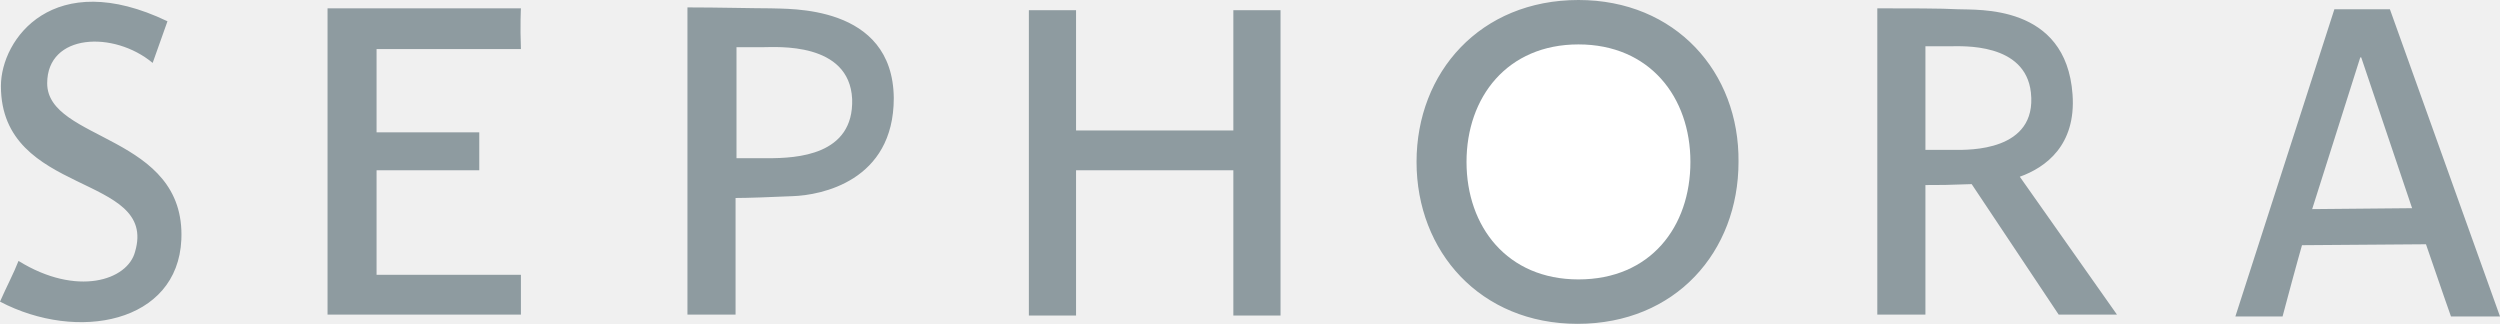
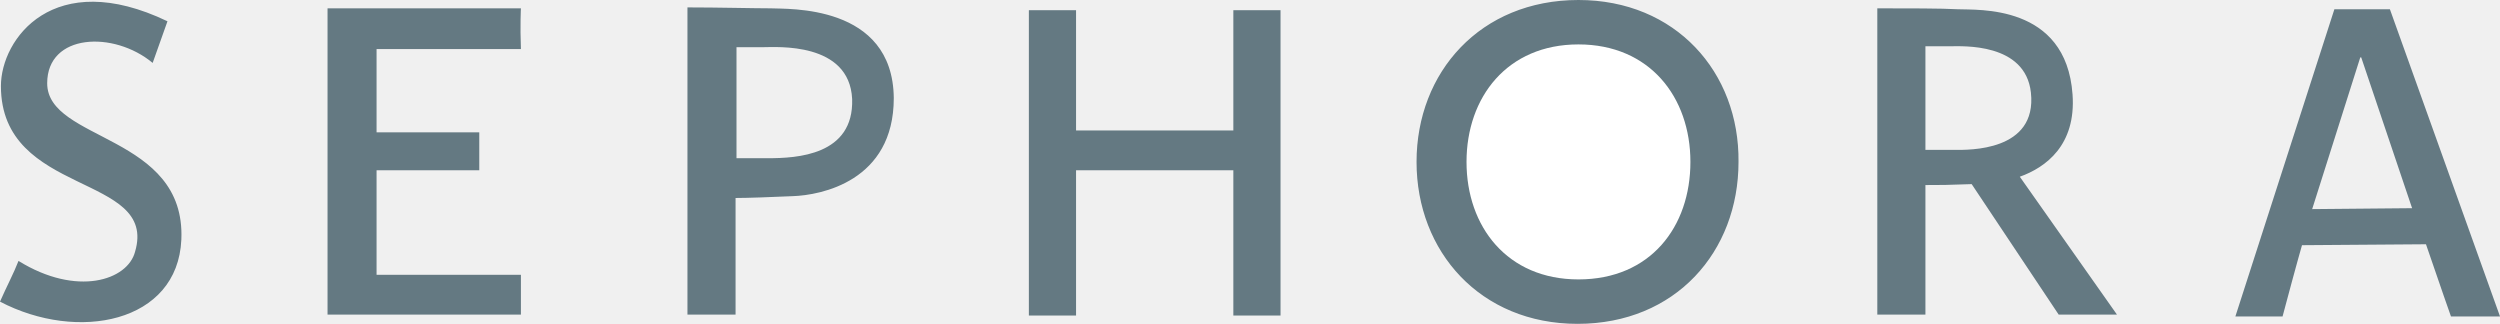
<svg xmlns="http://www.w3.org/2000/svg" viewBox="-0.453 5.666 612.453 79.334" alt="Sephora" class="sg logo">
-   <path fill="#8e9ba0" d="M40.573 10.88s-.227.68-3.626 10.2c-9.52-7.933-25.84-7.253-25.84 4.987 0 14.28 34 12.467 32.867 38.307-.907 20.4-25.387 25.16-44.427 15.188 1.586-3.627 3.4-7.025 4.533-9.975 14.28 8.84 26.747 4.762 28.56-2.268C38.307 48.052-.227 53.945-.227 26.745c0-11.56 12.92-29.24 40.8-15.866zM79.787 7.707h47.374s-.226 4.08 0 9.974H91.8v20.4h25.16v9.293H91.8v25.612h35.36v9.748H79.788V7.707zM187.68 44.426h-7.706v-27.2h6.573c3.173 0 21.08-1.36 21.76 12.693.453 13.826-13.6 14.506-20.626 14.506zm.68-36.72c-4.08 0-12.92-.227-20.4-.227v75.253h11.786V54.17c2.947 0 9.067-.226 14.054-.452 6.8-.227 24.707-3.627 24.707-24.026-.227-23.12-26.067-21.76-30.148-21.985zM478.493 42.386h-7.253V17h6.12c2.945 0 18.358-.908 19.72 11.332 1.587 14.508-15.413 14.054-18.587 14.054zm25.387 40.347h14.28l-23.8-33.773c6.346-2.268 13.824-7.707 12.92-20.174-1.587-22.213-23.346-20.626-28.106-20.853-3.854-.227-12.468-.227-19.722-.227v75.027h11.787V51c3.853 0 5.212 0 11.332-.228l21.308 31.96zM301.693 37.626V8.16h11.56v74.8h-11.56V47.373H263.16V82.96H251.6V8.16h11.56v29.466M386.24 5.666c-24.025 0-39.667 17.68-39.667 39.667 0 21.986 15.642 39.667 39.44 39.667 24.025 0 39.438-17.68 39.438-39.667.23-21.986-15.41-39.667-39.21-39.667zm179.746 51.228l24.48-.228-12.467-36.946h-.227l-11.787 37.174zm5.44-48.96h13.602L612 83.186h-12.014s-2.72-7.707-6.12-17.68l-30.373.227s-1.133 3.854-4.76 17.453h-11.56l24.254-75.254z" />
+   <path fill="#647982" d="M40.573 10.88s-.227.68-3.626 10.2c-9.52-7.933-25.84-7.253-25.84 4.987 0 14.28 34 12.467 32.867 38.307-.907 20.4-25.387 25.16-44.427 15.188 1.586-3.627 3.4-7.025 4.533-9.975 14.28 8.84 26.747 4.762 28.56-2.268C38.307 48.052-.227 53.945-.227 26.745c0-11.56 12.92-29.24 40.8-15.866zM79.787 7.707h47.374s-.226 4.08 0 9.974H91.8v20.4h25.16v9.293H91.8v25.612h35.36v9.748H79.788V7.707zM187.68 44.426h-7.706v-27.2h6.573c3.173 0 21.08-1.36 21.76 12.693.453 13.826-13.6 14.506-20.626 14.506zm.68-36.72c-4.08 0-12.92-.227-20.4-.227v75.253h11.786V54.17c2.947 0 9.067-.226 14.054-.452 6.8-.227 24.707-3.627 24.707-24.026-.227-23.12-26.067-21.76-30.148-21.985zM478.493 42.386h-7.253V17h6.12c2.945 0 18.358-.908 19.72 11.332 1.587 14.508-15.413 14.054-18.587 14.054zm25.387 40.347h14.28l-23.8-33.773c6.346-2.268 13.824-7.707 12.92-20.174-1.587-22.213-23.346-20.626-28.106-20.853-3.854-.227-12.468-.227-19.722-.227v75.027h11.787V51c3.853 0 5.212 0 11.332-.228l21.308 31.96zM301.693 37.626V8.16h11.56v74.8h-11.56V47.373H263.16V82.96H251.6V8.16h11.56v29.466M386.24 5.666c-24.025 0-39.667 17.68-39.667 39.667 0 21.986 15.642 39.667 39.44 39.667 24.025 0 39.438-17.68 39.438-39.667.23-21.986-15.41-39.667-39.21-39.667zm179.746 51.228l24.48-.228-12.467-36.946h-.227l-11.787 37.174zm5.44-48.96h13.602L612 83.186h-12.014s-2.72-7.707-6.12-17.68l-30.373.227s-1.133 3.854-4.76 17.453h-11.56l24.254-75.254z" />
  <path fill="#ffffff" d="M413.667 45.337c0 15.86-9.75 28.78-27.43 28.78-17.45 0-27.42-12.92-27.42-28.78 0-15.87 9.97-28.79 27.42-28.79 17.46 0 27.43 12.92 27.43 28.79z" />
</svg>
